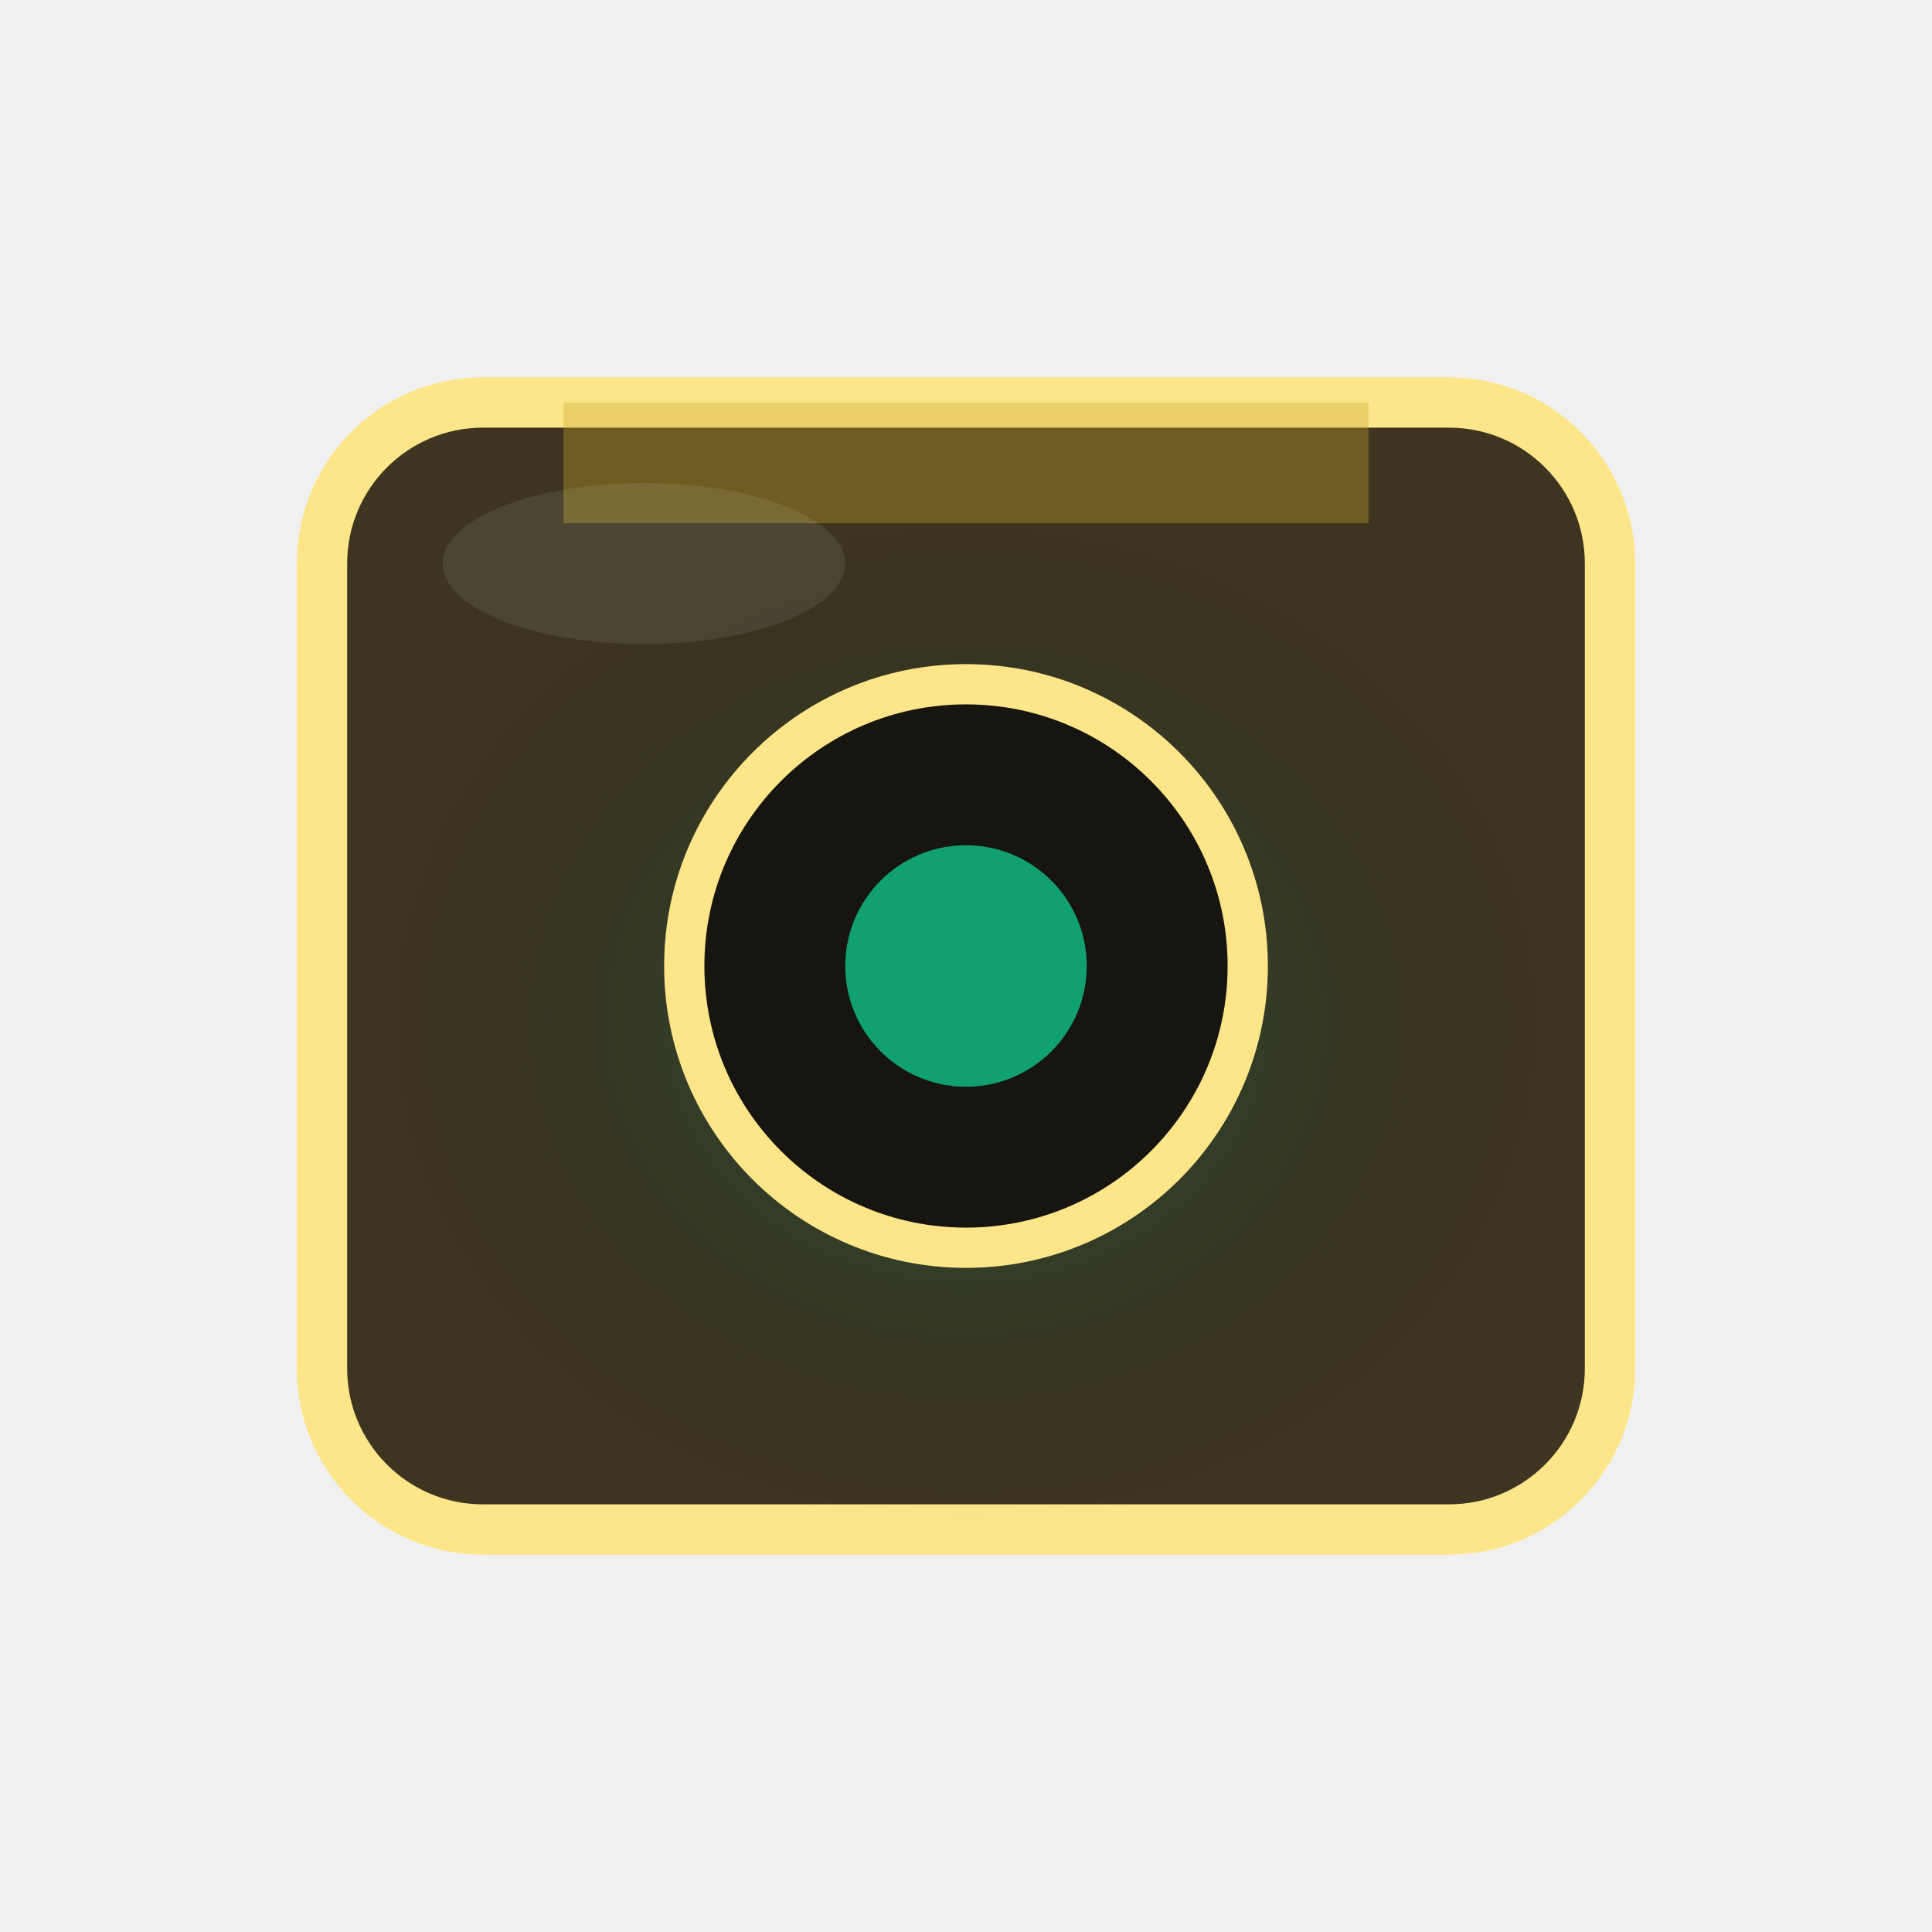
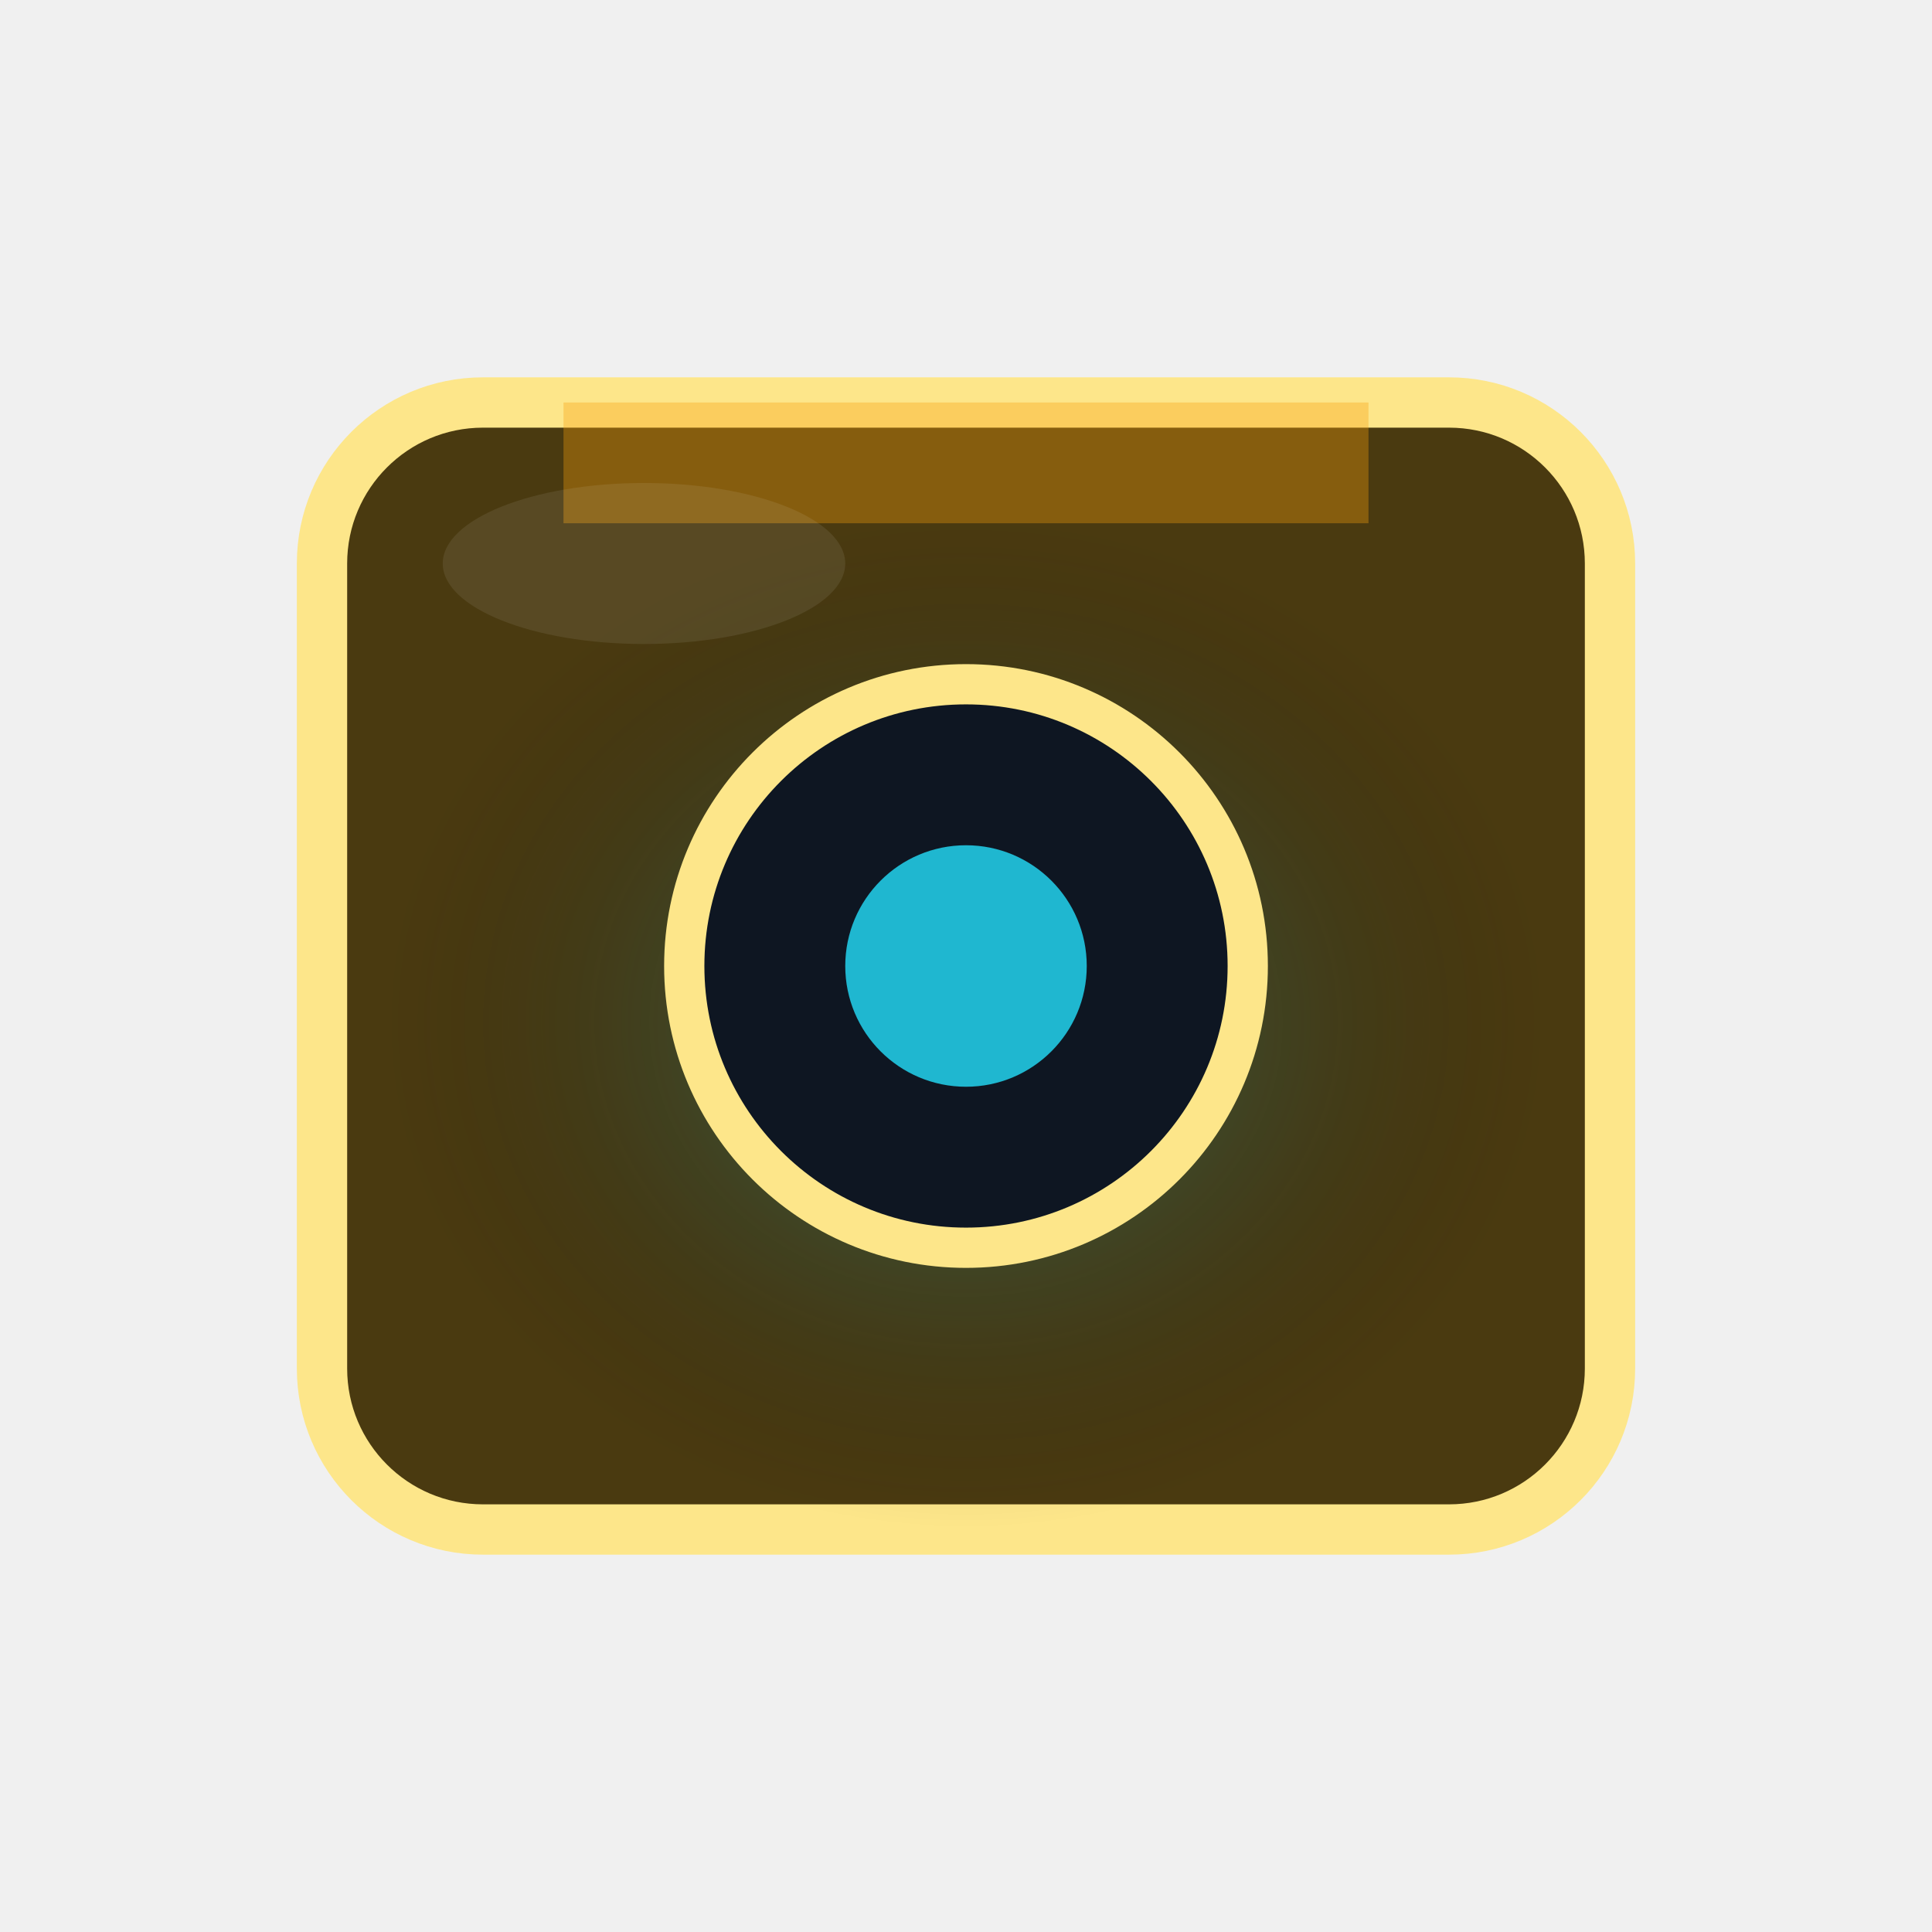
<svg xmlns="http://www.w3.org/2000/svg" viewBox="0 0 96 96" fill="none">
  <defs>
    <linearGradient id="v-rim" x1="48" y1="12" x2="48" y2="84">
-       <stop stop-color="#fde68a" />
-       <stop offset="1" stop-color="#b45309" />
+       <stop stop-color="#FDE68A" />
+       <stop offset="1" stop-color="#D97706" />
    </linearGradient>
    <linearGradient id="v-door" x1="48" y1="22" x2="48" y2="74">
-       <stop stop-color="#3d3520" />
-       <stop offset="0.5" stop-color="#1a1810" />
-       <stop offset="1" stop-color="#0a0a08" />
+       <stop stop-color="#4A3A10" />
+       <stop offset="0.5" stop-color="#121C2A" />
+       <stop offset="1" stop-color="#060910" />
    </linearGradient>
    <radialGradient id="v-glow" cx="0.5" cy="0.55" r="0.45">
-       <stop stop-color="#10b981" stop-opacity="0.35" />
+       <stop stop-color="#22D3EE" stop-opacity="0.35" />
      <stop offset="1" stop-opacity="0" />
    </radialGradient>
  </defs>
  <rect x="16" y="20" width="64" height="56" rx="8" fill="url(#v-door)" stroke="url(#v-rim)" stroke-width="2.5" />
  <rect x="16" y="20" width="64" height="56" rx="8" fill="url(#v-glow)" />
-   <circle cx="48" cy="48" r="14" fill="#16150f" stroke="url(#v-rim)" stroke-width="2" />
-   <circle cx="48" cy="48" r="6" fill="#10b981" opacity="0.85" />
-   <path d="M28 20h40v6H28z" fill="#c9a227" opacity="0.35" />
+   <circle cx="48" cy="48" r="14" fill="#0E1622" stroke="url(#v-rim)" stroke-width="2" />
+   <circle cx="48" cy="48" r="6" fill="#22D3EE" opacity="0.85" />
+   <path d="M28 20h40v6H28z" fill="#F59E0B" opacity="0.35" />
  <ellipse cx="32" cy="28" rx="10" ry="4" fill="#fff" opacity="0.08" />
</svg>
